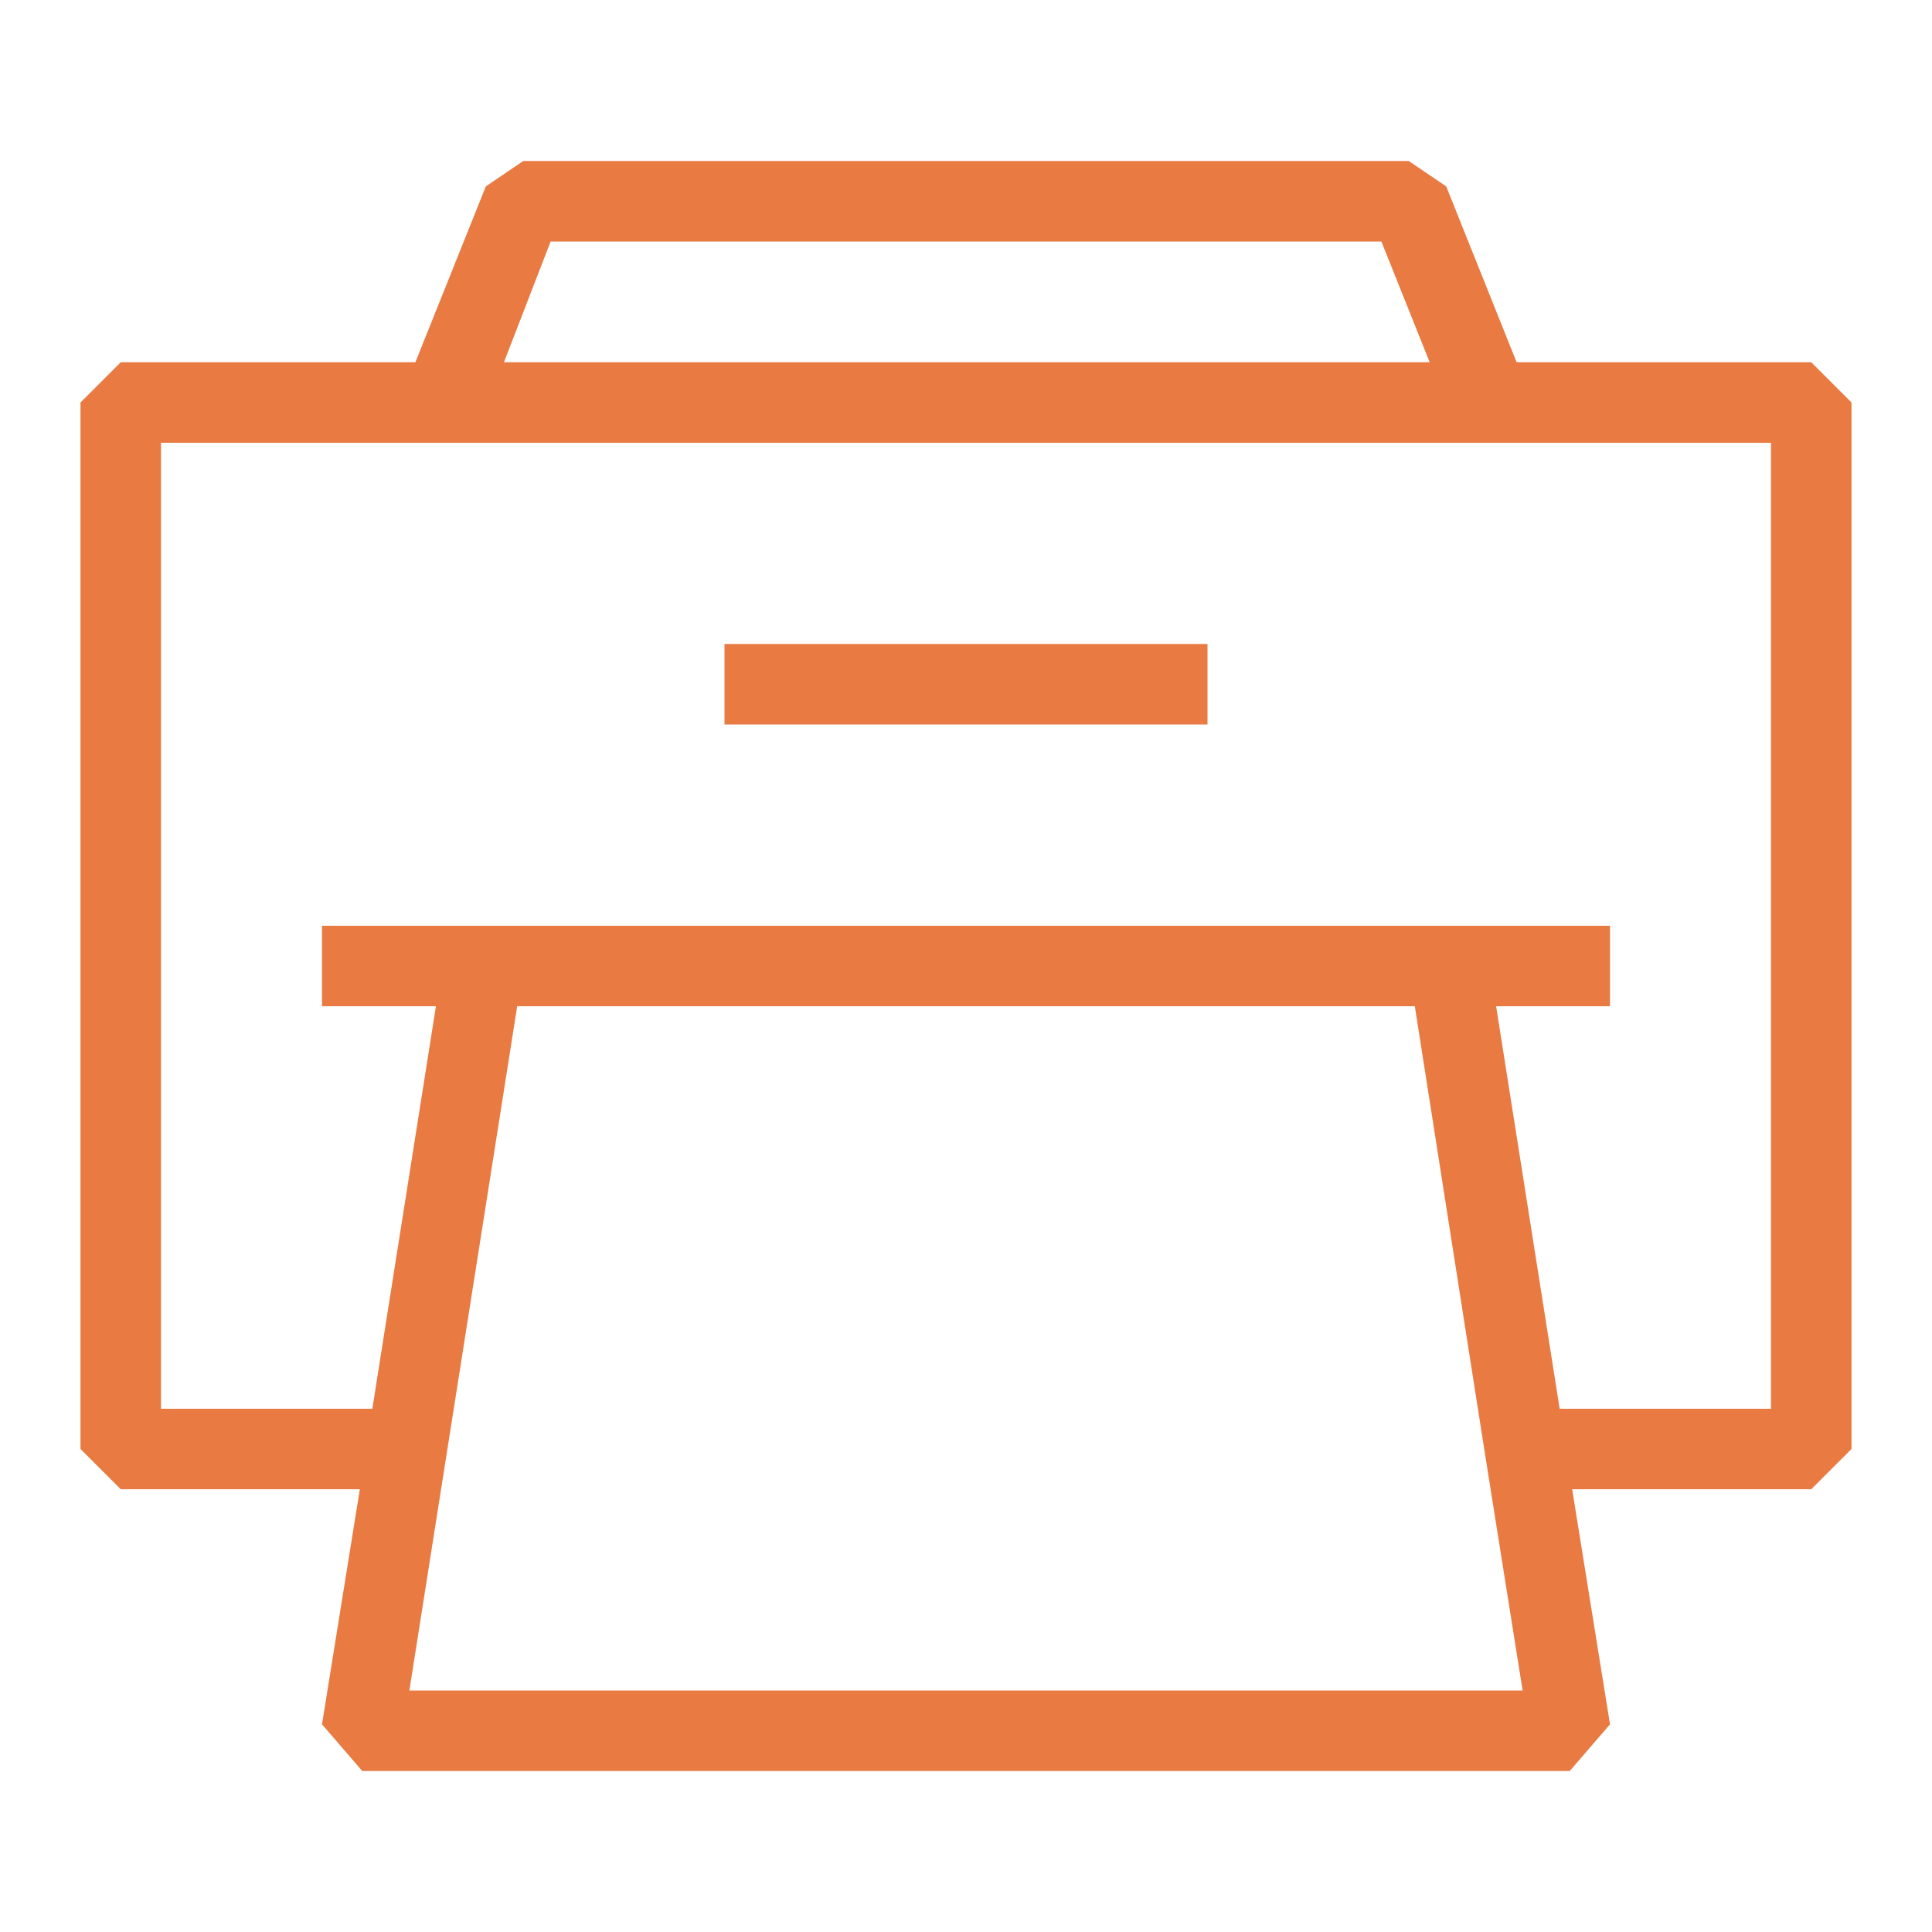
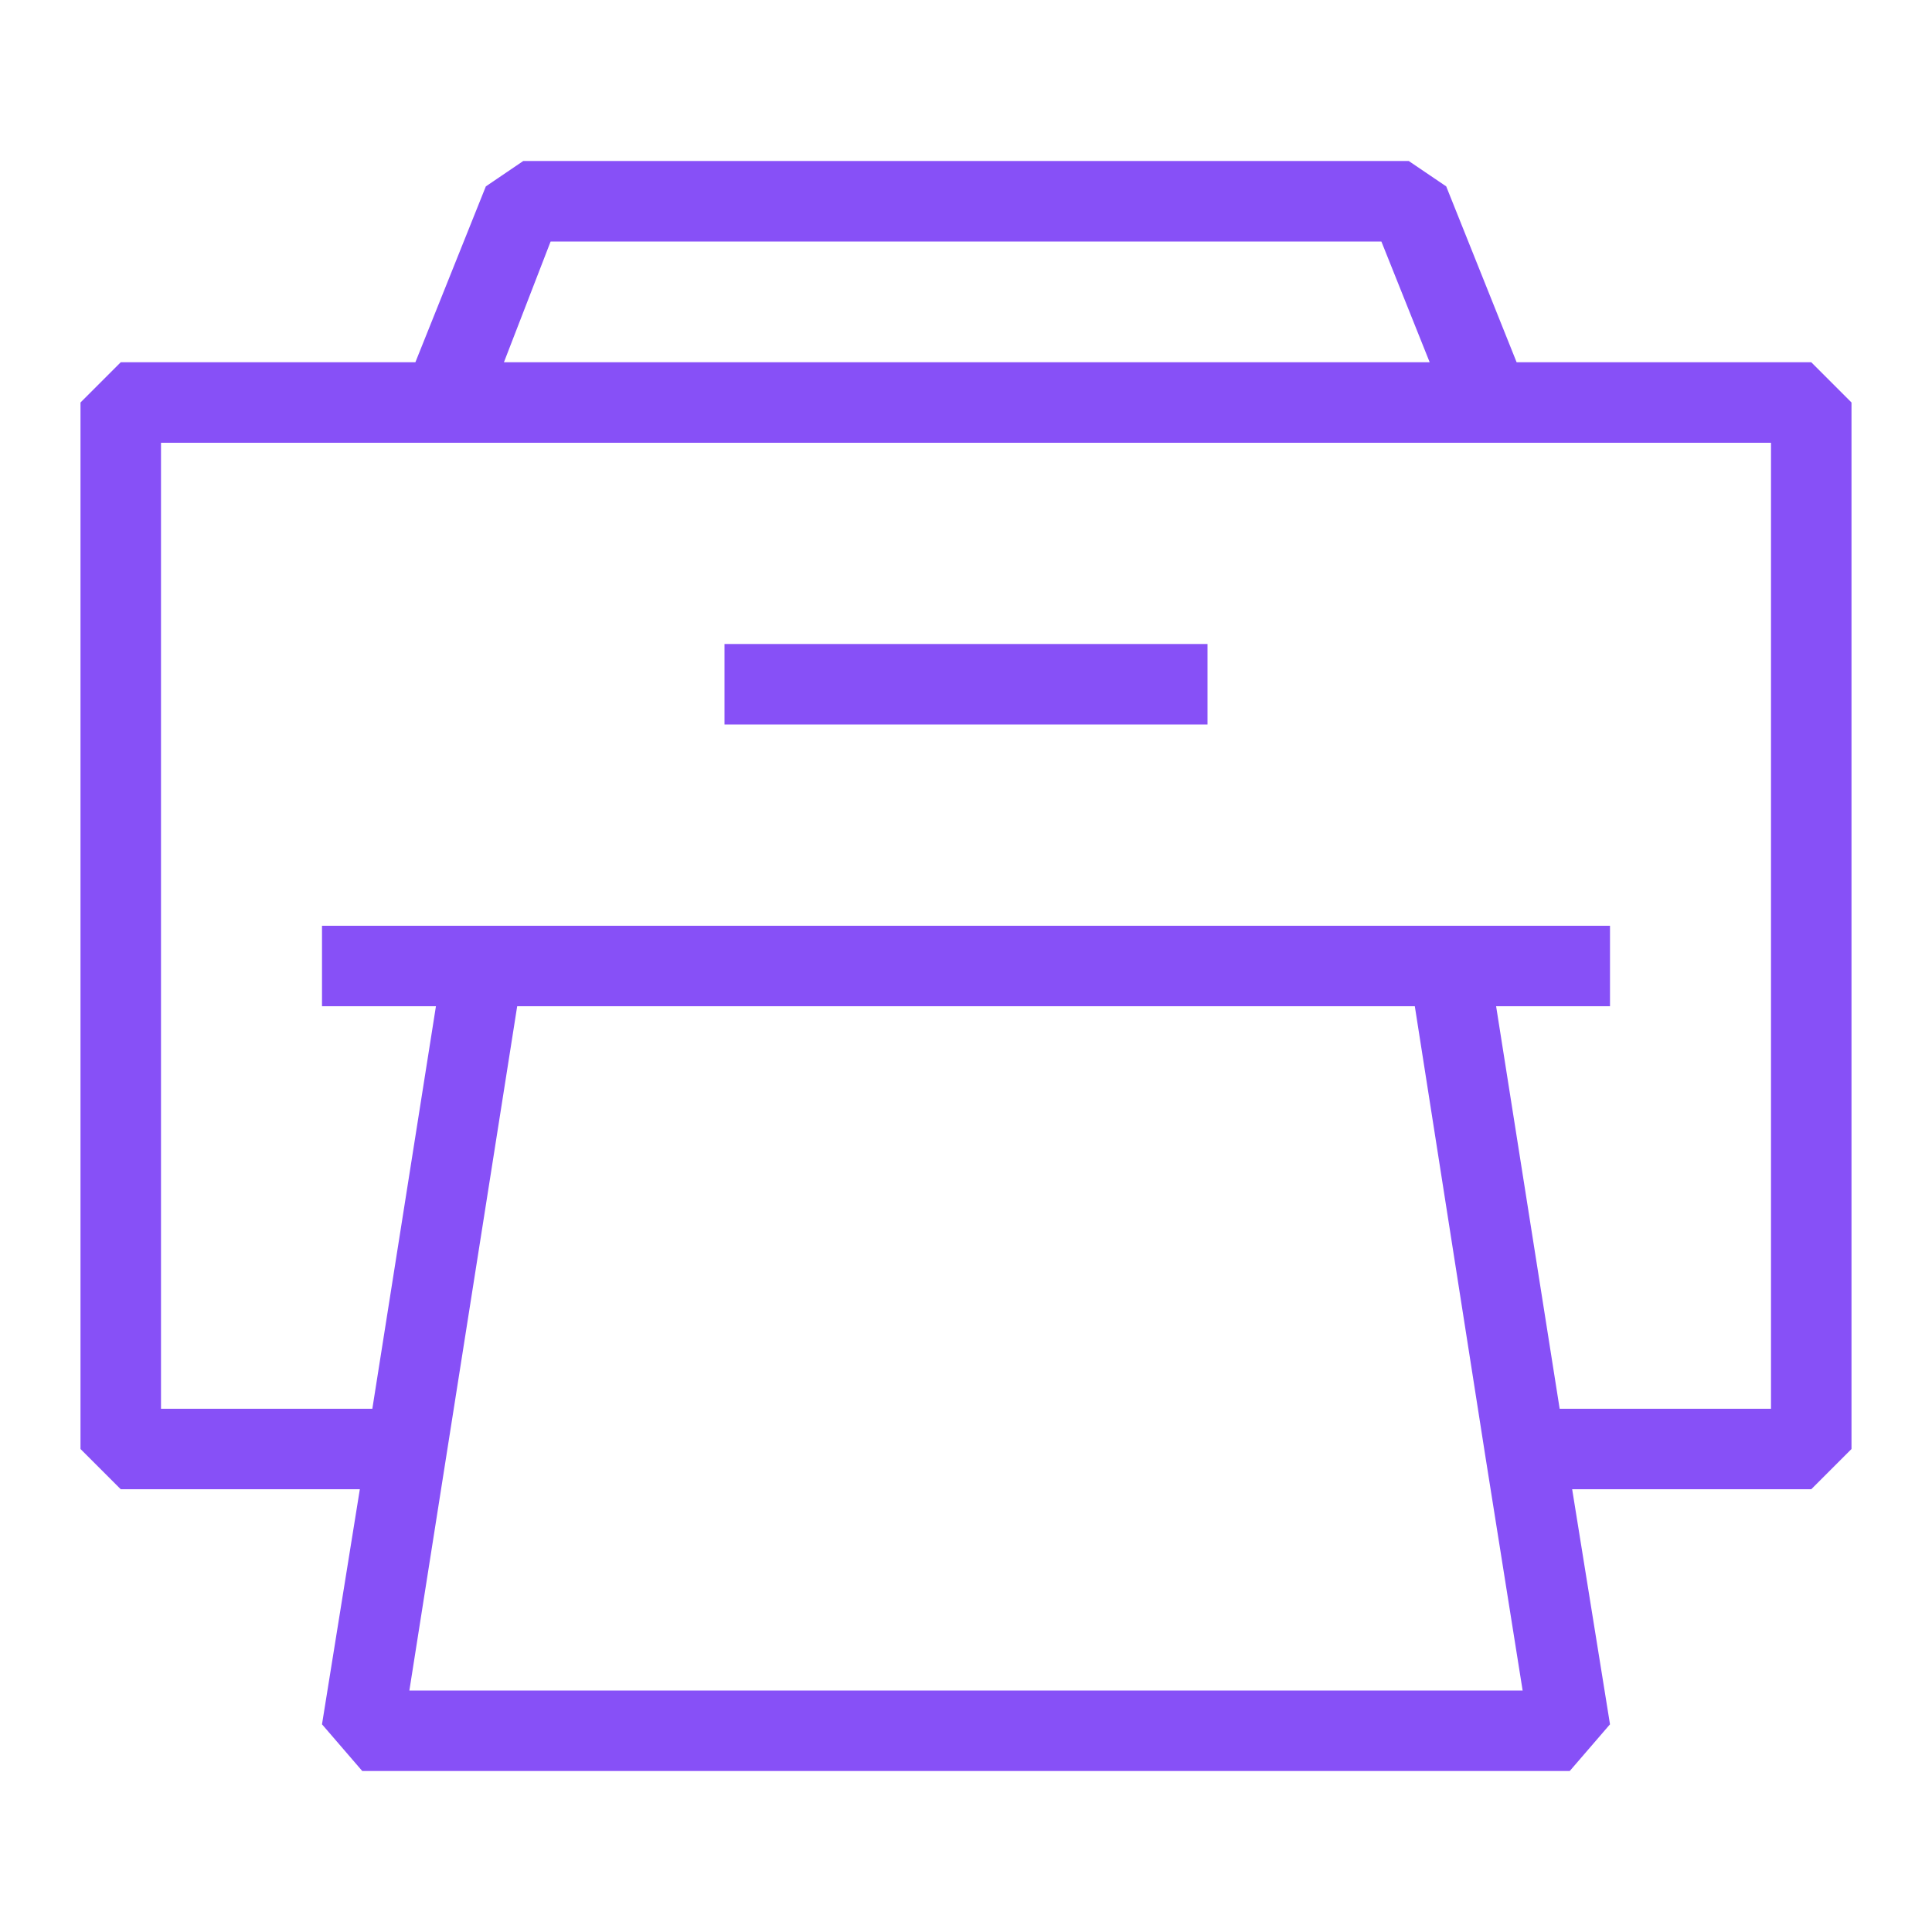
<svg xmlns="http://www.w3.org/2000/svg" width="36" height="36" viewBox="0 0 36 36" fill="none">
-   <path d="M33.75 6.75H28.26L26.948 3.473L26.25 3H9.75L9.053 3.473L7.74 6.75H2.25L1.5 7.5V27L2.25 27.75H6.705L6 32.13L6.75 33H29.25L30 32.13L29.295 27.75H33.75L34.5 27V7.5L33.75 6.75ZM10.26 4.5H25.74L26.64 6.75H9.39L10.26 4.5ZM7.628 31.5L8.318 27.12L9.637 18.75H26.363L27.675 27.12L28.372 31.5H7.628ZM33 26.25H29.062L27.878 18.75H30V17.25H6V18.75H8.123L6.938 26.25H3V8.25H33V26.25Z" fill="#E87A42" />
-   <path d="M13.5 12H22.5V13.5H13.5V12Z" fill="#E87A42" />
+   <path d="M33.75 6.75H28.26L26.948 3.473L26.25 3H9.75L9.053 3.473L7.74 6.75H2.25L1.5 7.5V27L2.25 27.75H6.705L6 32.13L6.75 33H29.25L30 32.13L29.295 27.75H33.75L34.5 27V7.5L33.75 6.75ZM10.26 4.5H25.74L26.64 6.75H9.39L10.26 4.5ZM7.628 31.5L8.318 27.12L9.637 18.75H26.363L27.675 27.12L28.372 31.5H7.628ZM33 26.25H29.062L27.878 18.75H30V17.25H6V18.75H8.123L6.938 26.25H3V8.25H33V26.25Z" fill="#8750F7" />
+   <path d="M13.5 12H22.5V13.5H13.5V12Z" fill="#8750F7" />
</svg>
